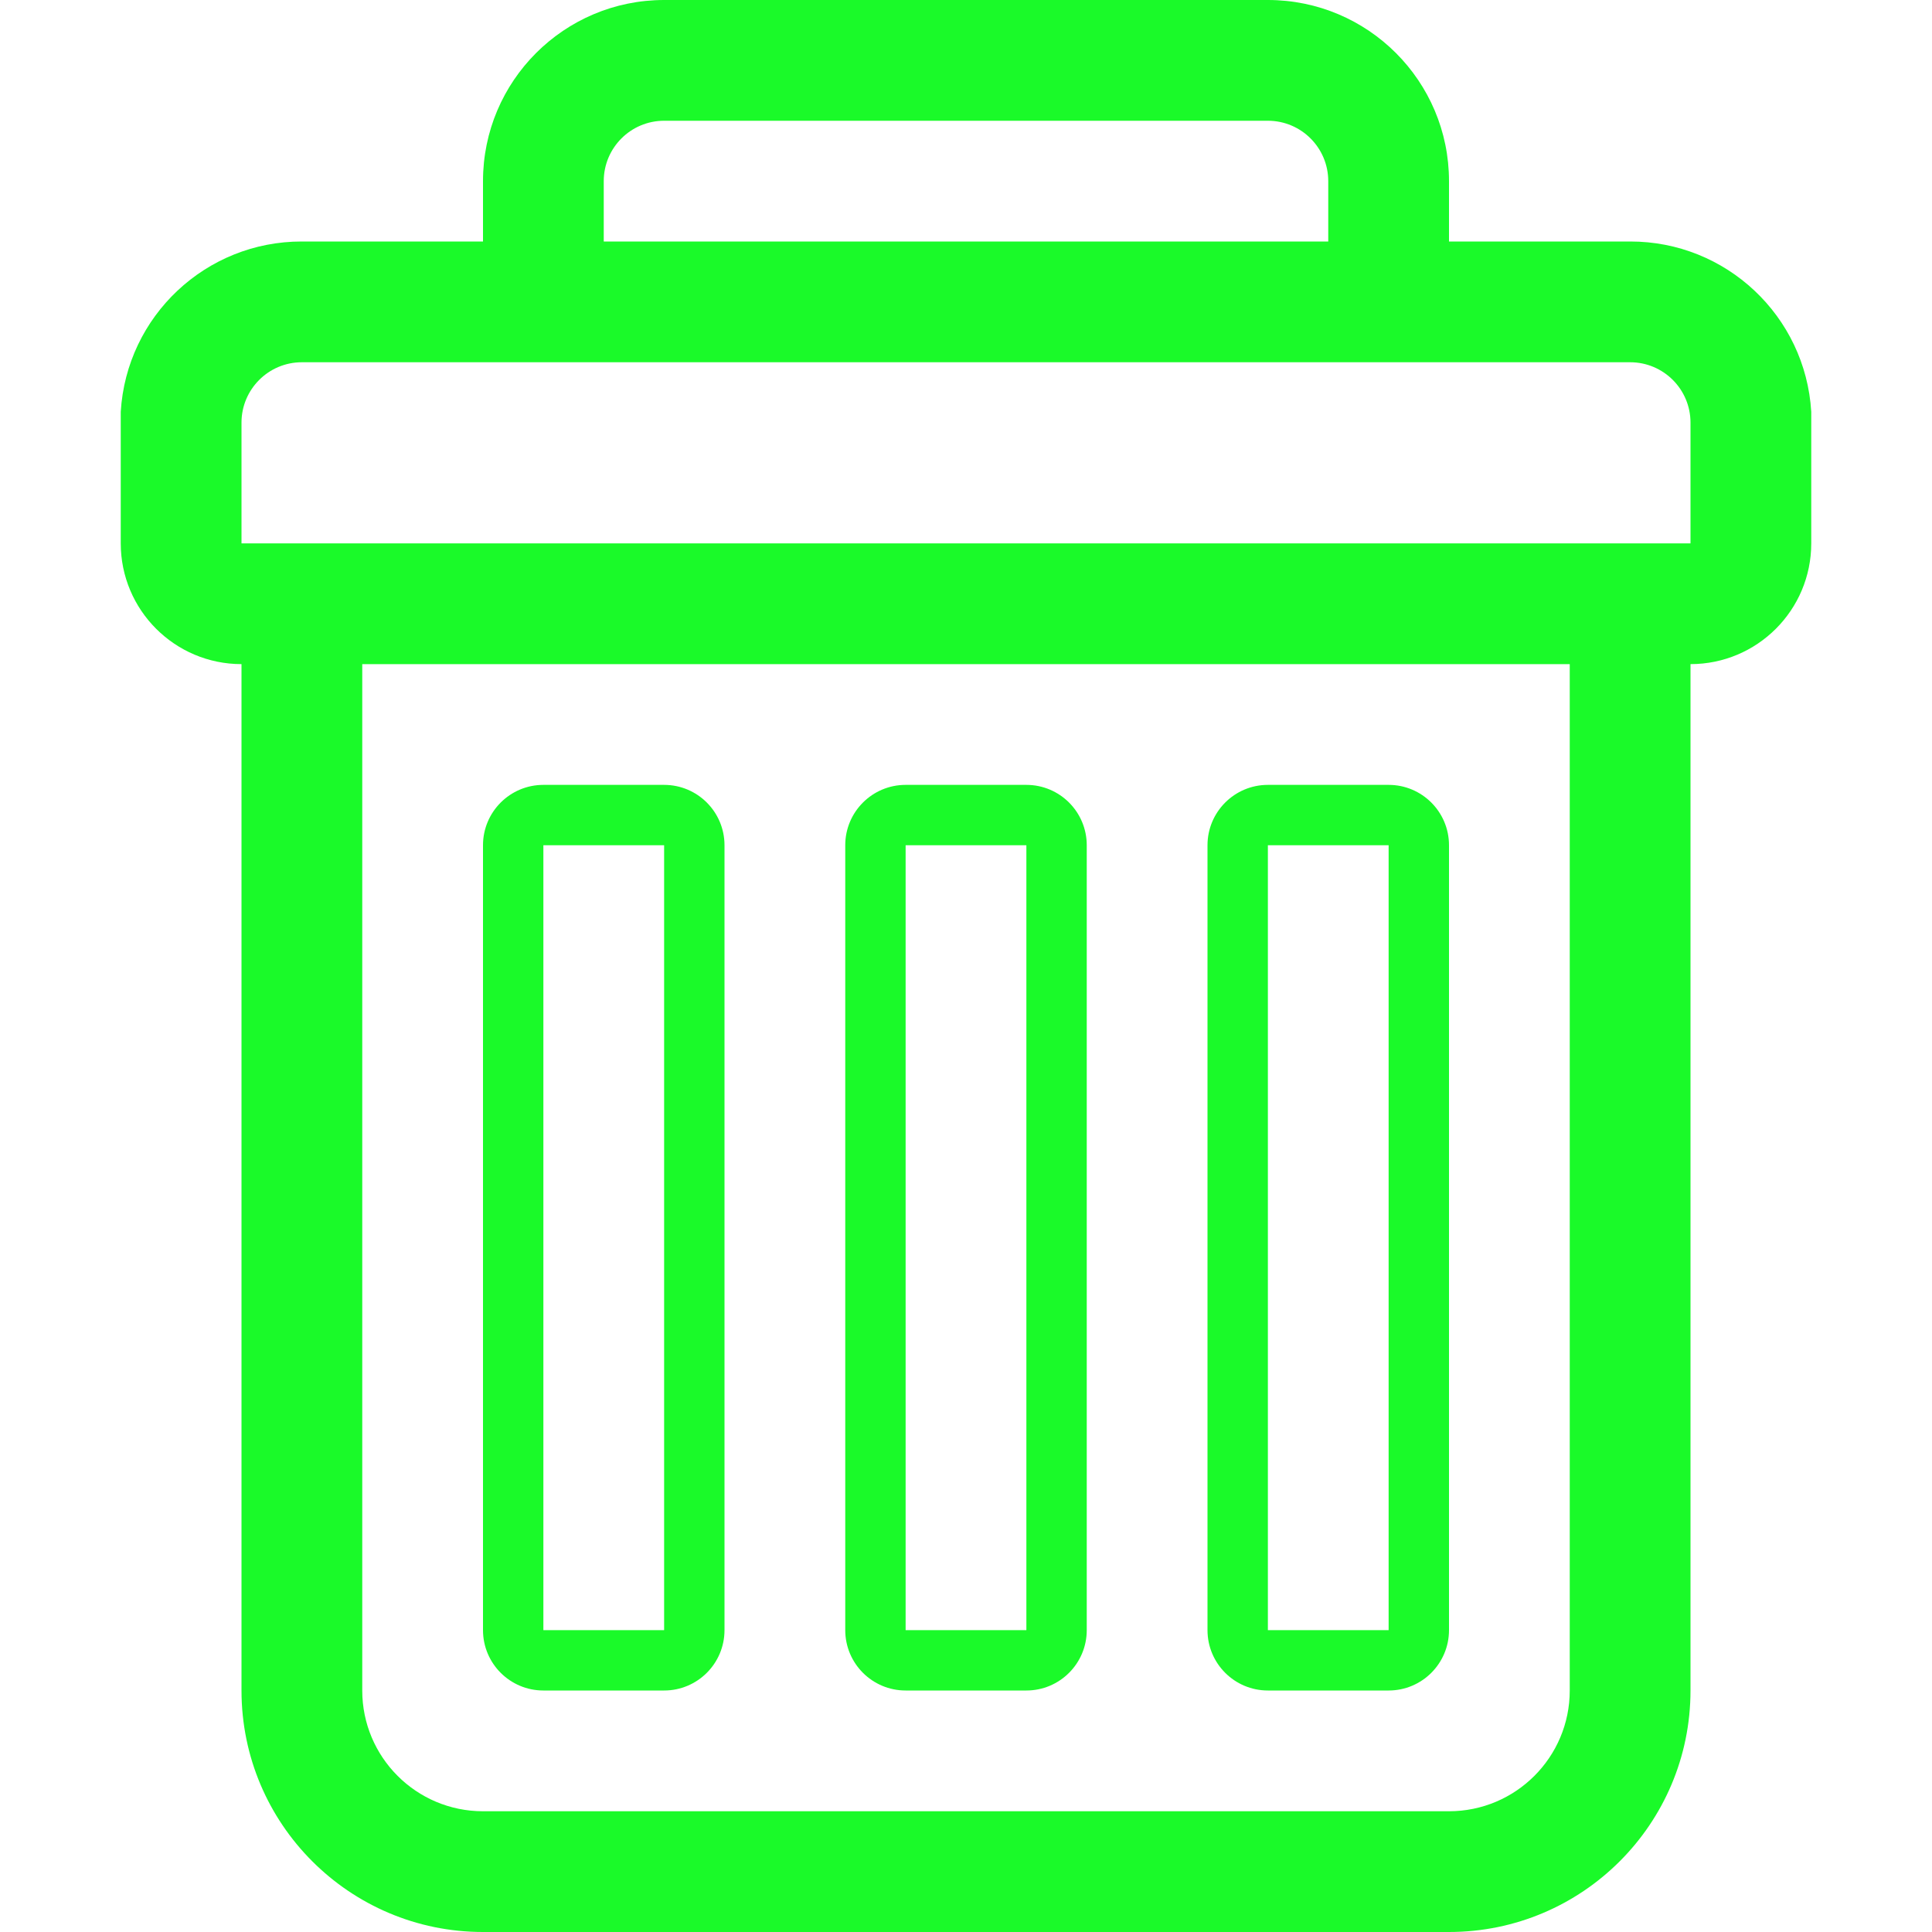
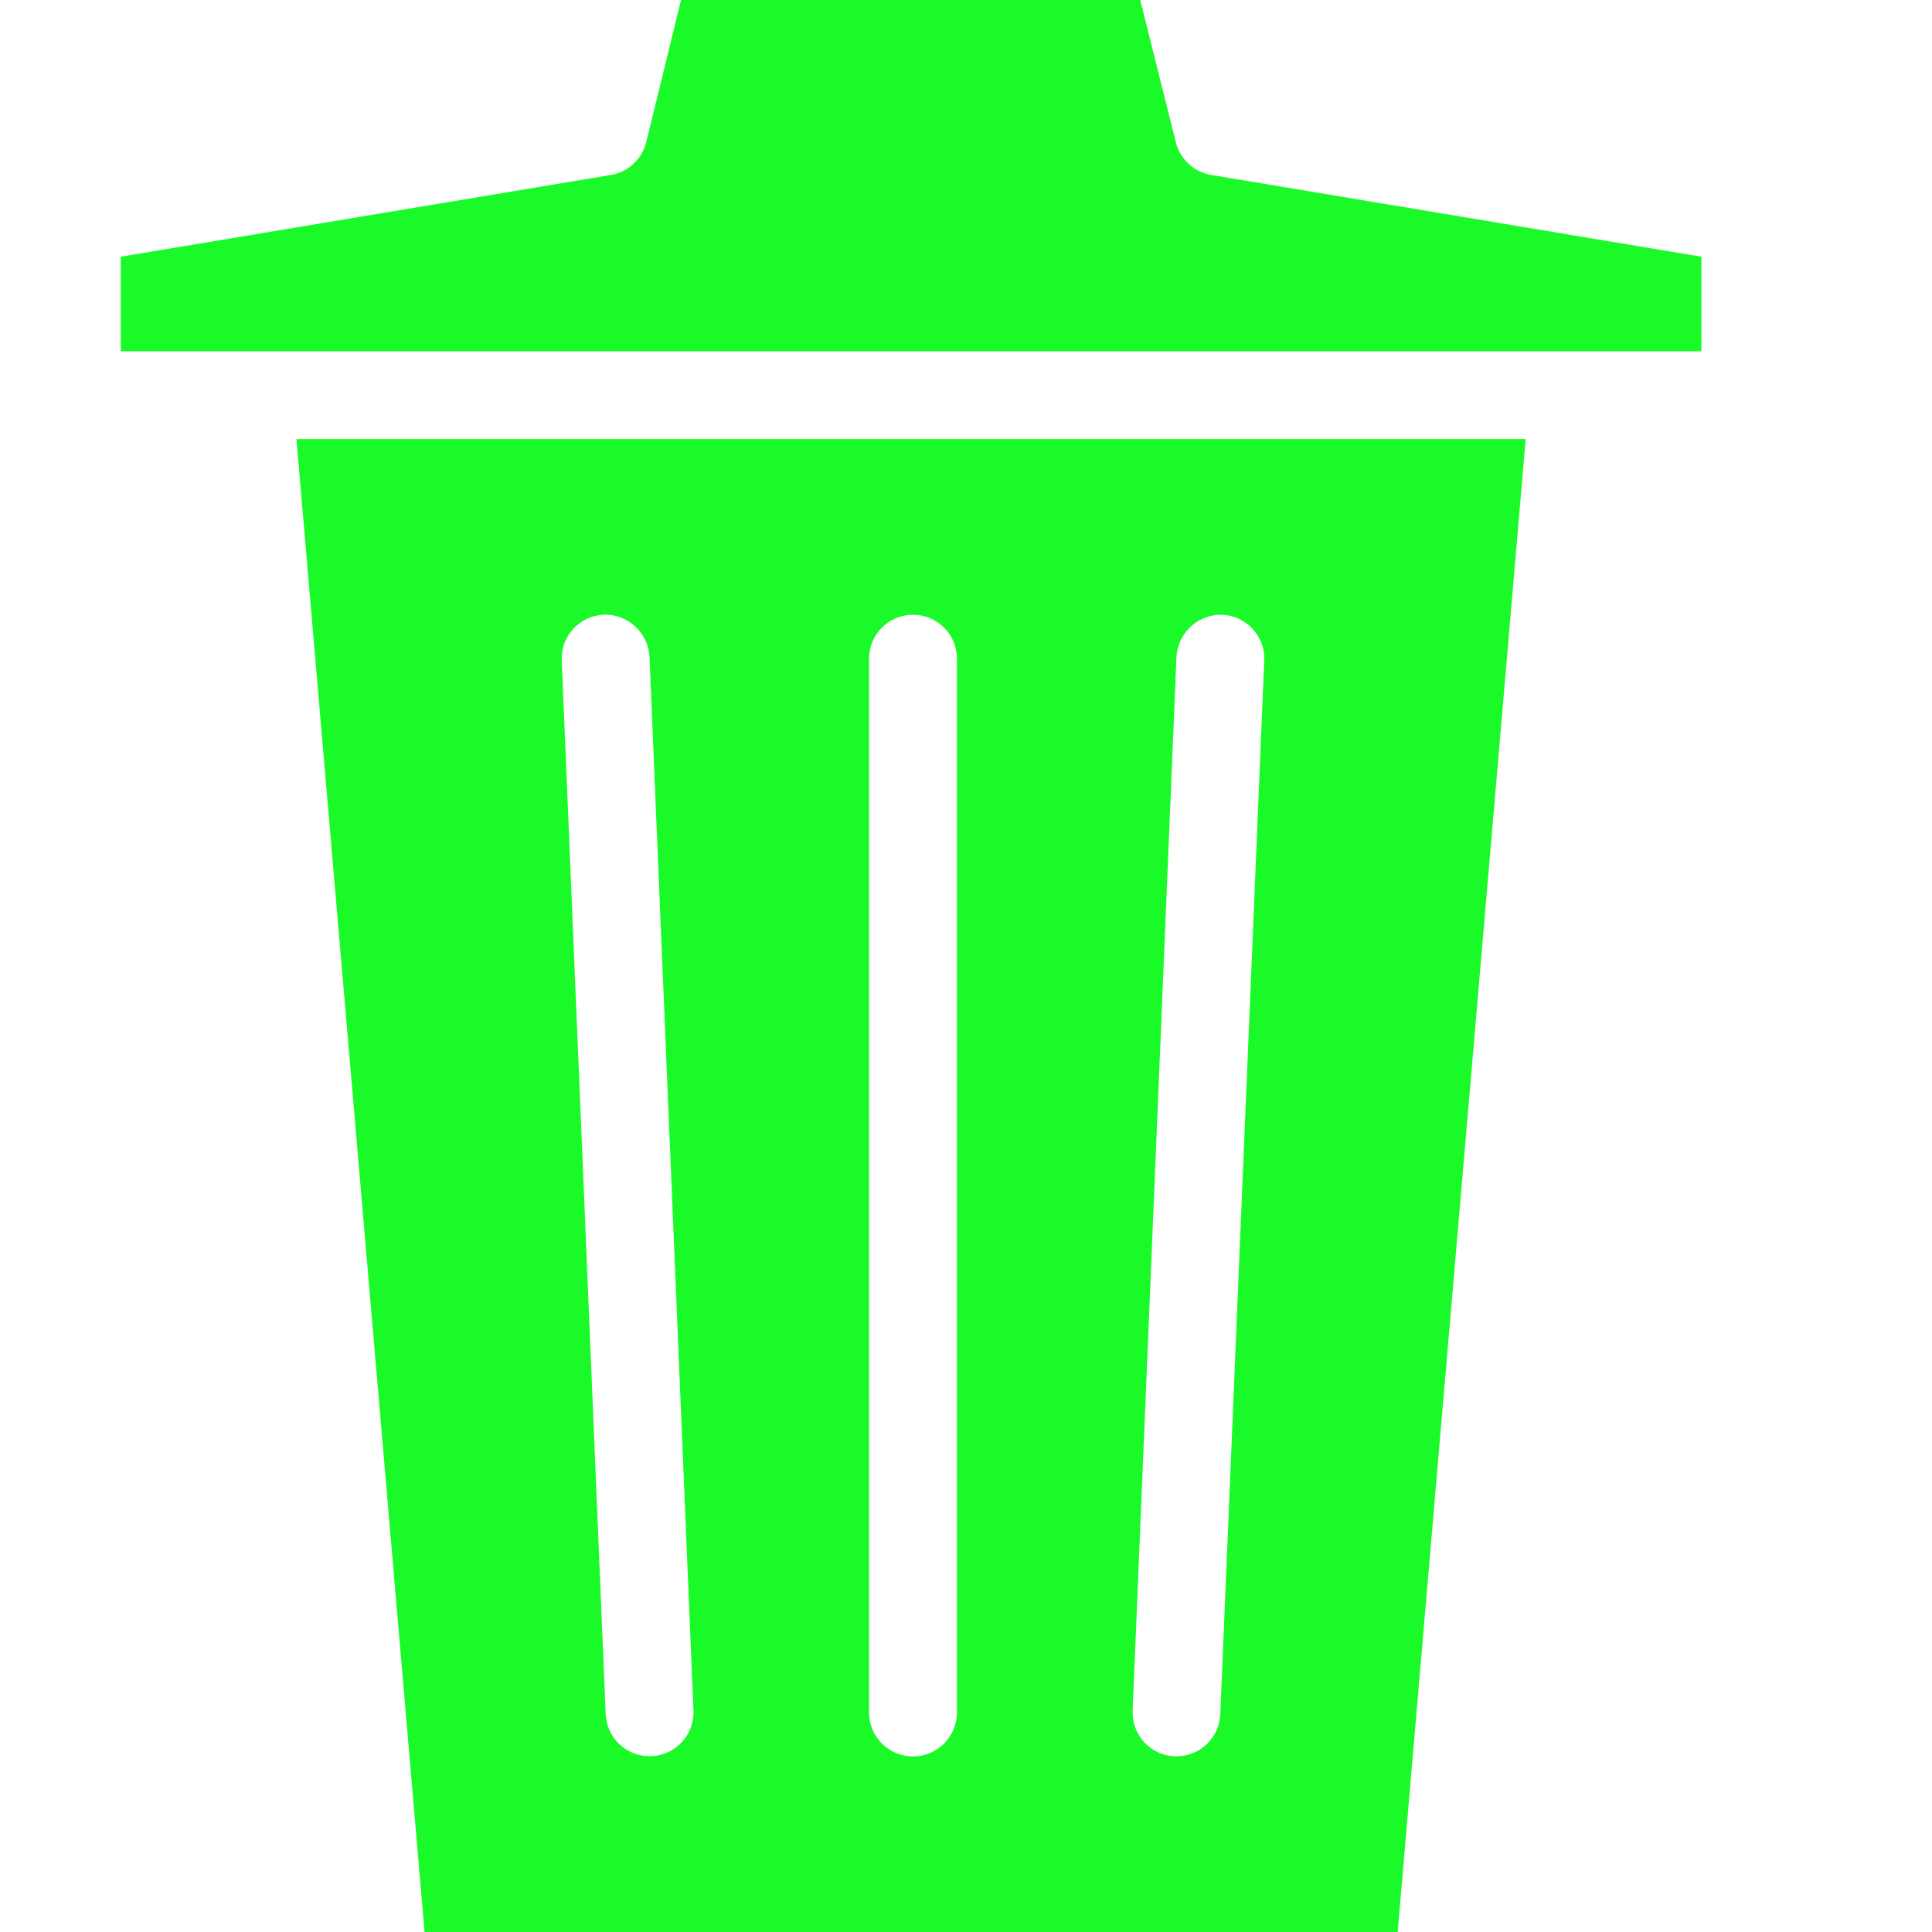
- <svg xmlns="http://www.w3.org/2000/svg" t="1522827372596" class="icon" style="" viewBox="0 0 1024 1024" version="1.1" p-id="6916" width="48" height="48">
+ <svg xmlns="http://www.w3.org/2000/svg" t="1523152149670" class="icon" style="" viewBox="0 0 1024 1024" version="1.1" p-id="6543" width="48" height="48">
  <defs>
    <style type="text/css" />
  </defs>
-   <path d="M960 218.24A96 96 0 0 0 864 128h-96V96a96 96 0 0 0-96-96H352a96 96 0 0 0-96 96v32H160a96 96 0 0 0-96 90.24V288a64 64 0 0 0 64 64v544a128 128 0 0 0 128 128h512a128 128 0 0 0 128-128V352a64 64 0 0 0 64-64V218.24zM320 96a32 32 0 0 1 32-32h320a32 32 0 0 1 32 32v32H320z m512 800a64 64 0 0 1-64 64H256a64 64 0 0 1-64-64V352h640z m64-640v32H128V224a32 32 0 0 1 32-32h704a32 32 0 0 1 32 32z" fill="#1afa29" p-id="6917" />
-   <path d="M288 896h64a32 32 0 0 0 32-32V448a32 32 0 0 0-32-32H288a32 32 0 0 0-32 32v416a32 32 0 0 0 32 32z m0-448h64v416H288zM480 896h64a32 32 0 0 0 32-32V448a32 32 0 0 0-32-32h-64a32 32 0 0 0-32 32v416a32 32 0 0 0 32 32z m0-448h64v416h-64zM672 896h64a32 32 0 0 0 32-32V448a32 32 0 0 0-32-32h-64a32 32 0 0 0-32 32v416a32 32 0 0 0 32 32z m0-448h64v416h-64z" fill="#1afa29" p-id="6918" />
+   <path d="M901.76 136.064l-259.776-43.328a23.232 23.232 0 0 1-18.752-17.28L604.352 0H360.96l-18.432 75.328a23.296 23.296 0 0 1-18.752 17.408L64 136.064v50.112h837.76v-50.112M740.8 1024l67.84-791.296H157.12L225.024 1024h515.84zM623.552 348.16a23.68 23.68 0 0 1 24.256-22.336c12.8 0.576 22.784 11.392 22.272 24.192l-23.296 558.592a23.296 23.296 0 0 1-23.232 22.272h-0.96a23.232 23.232 0 0 1-22.272-24.192l23.232-558.592z m-162.944 0.96a23.296 23.296 0 1 1 46.592 0v558.528a23.296 23.296 0 0 1-46.592 0V349.12zM320 325.76a23.68 23.68 0 0 1 24.256 22.272l23.296 558.592c0.512 12.8-9.472 23.68-22.272 24.192h-1.024a23.232 23.232 0 0 1-23.232-22.272l-23.296-558.592A23.232 23.232 0 0 1 320 325.824z" fill="#1afa29" p-id="6544" />
</svg>
